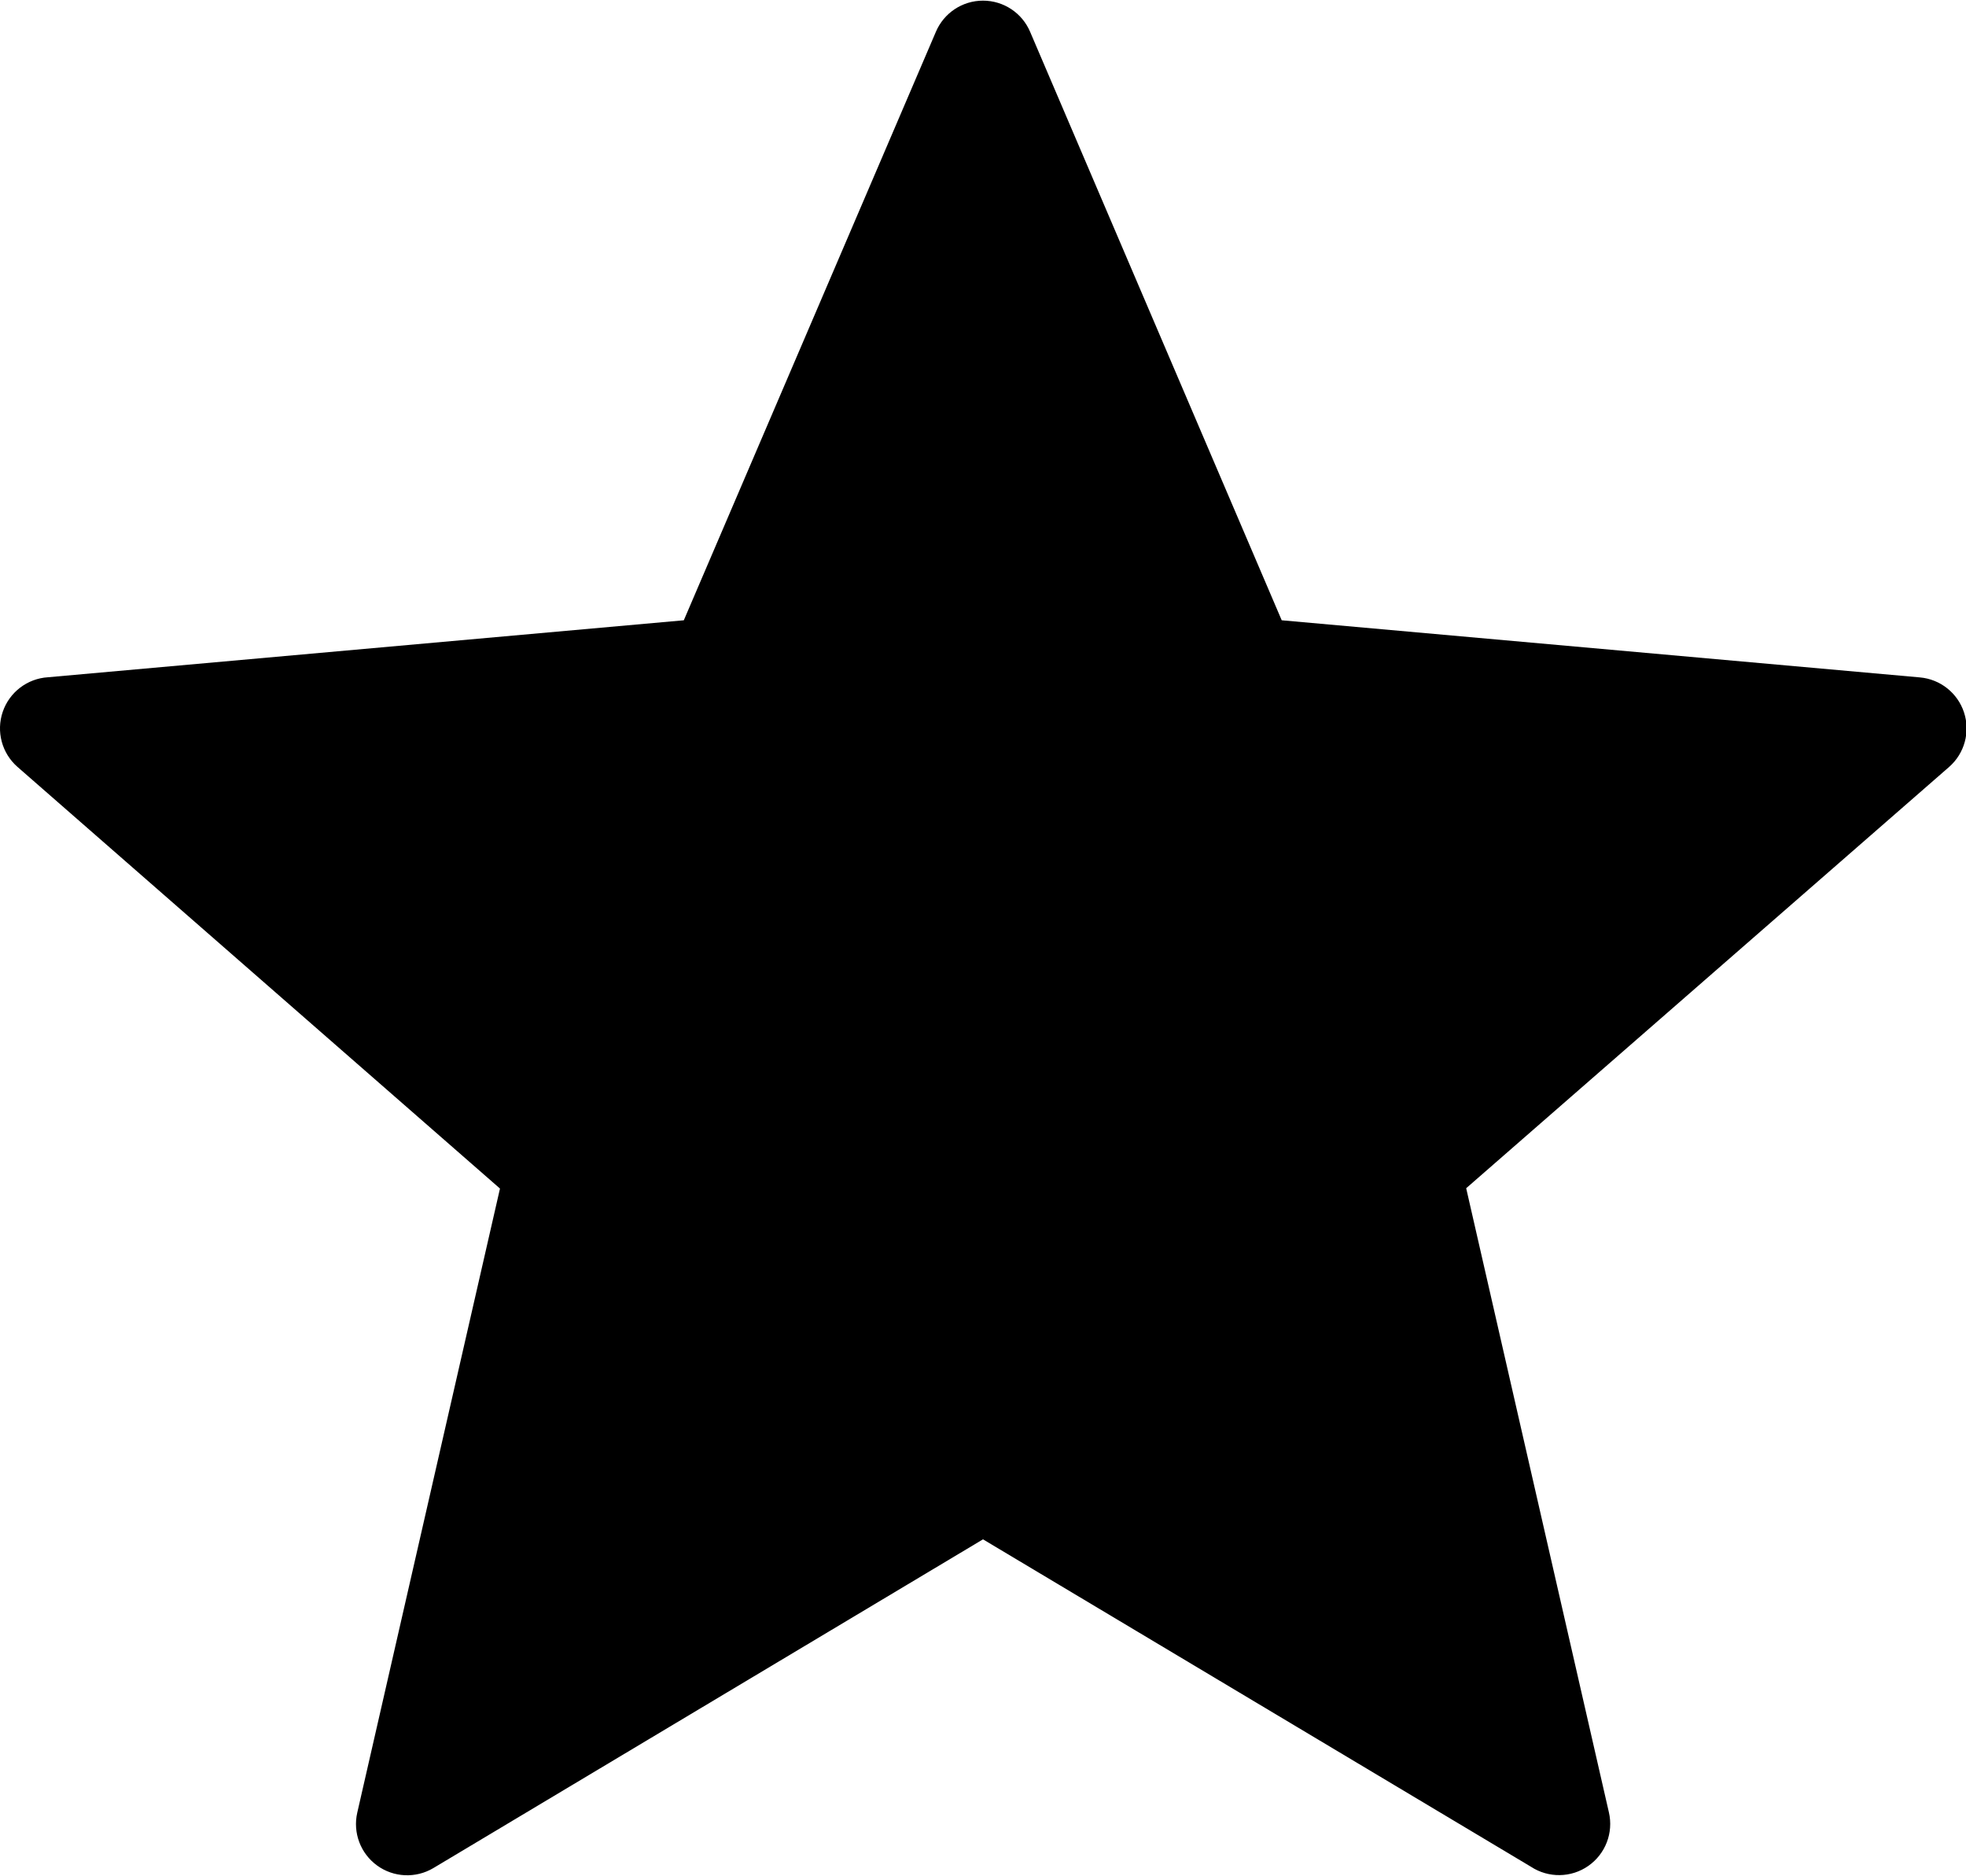
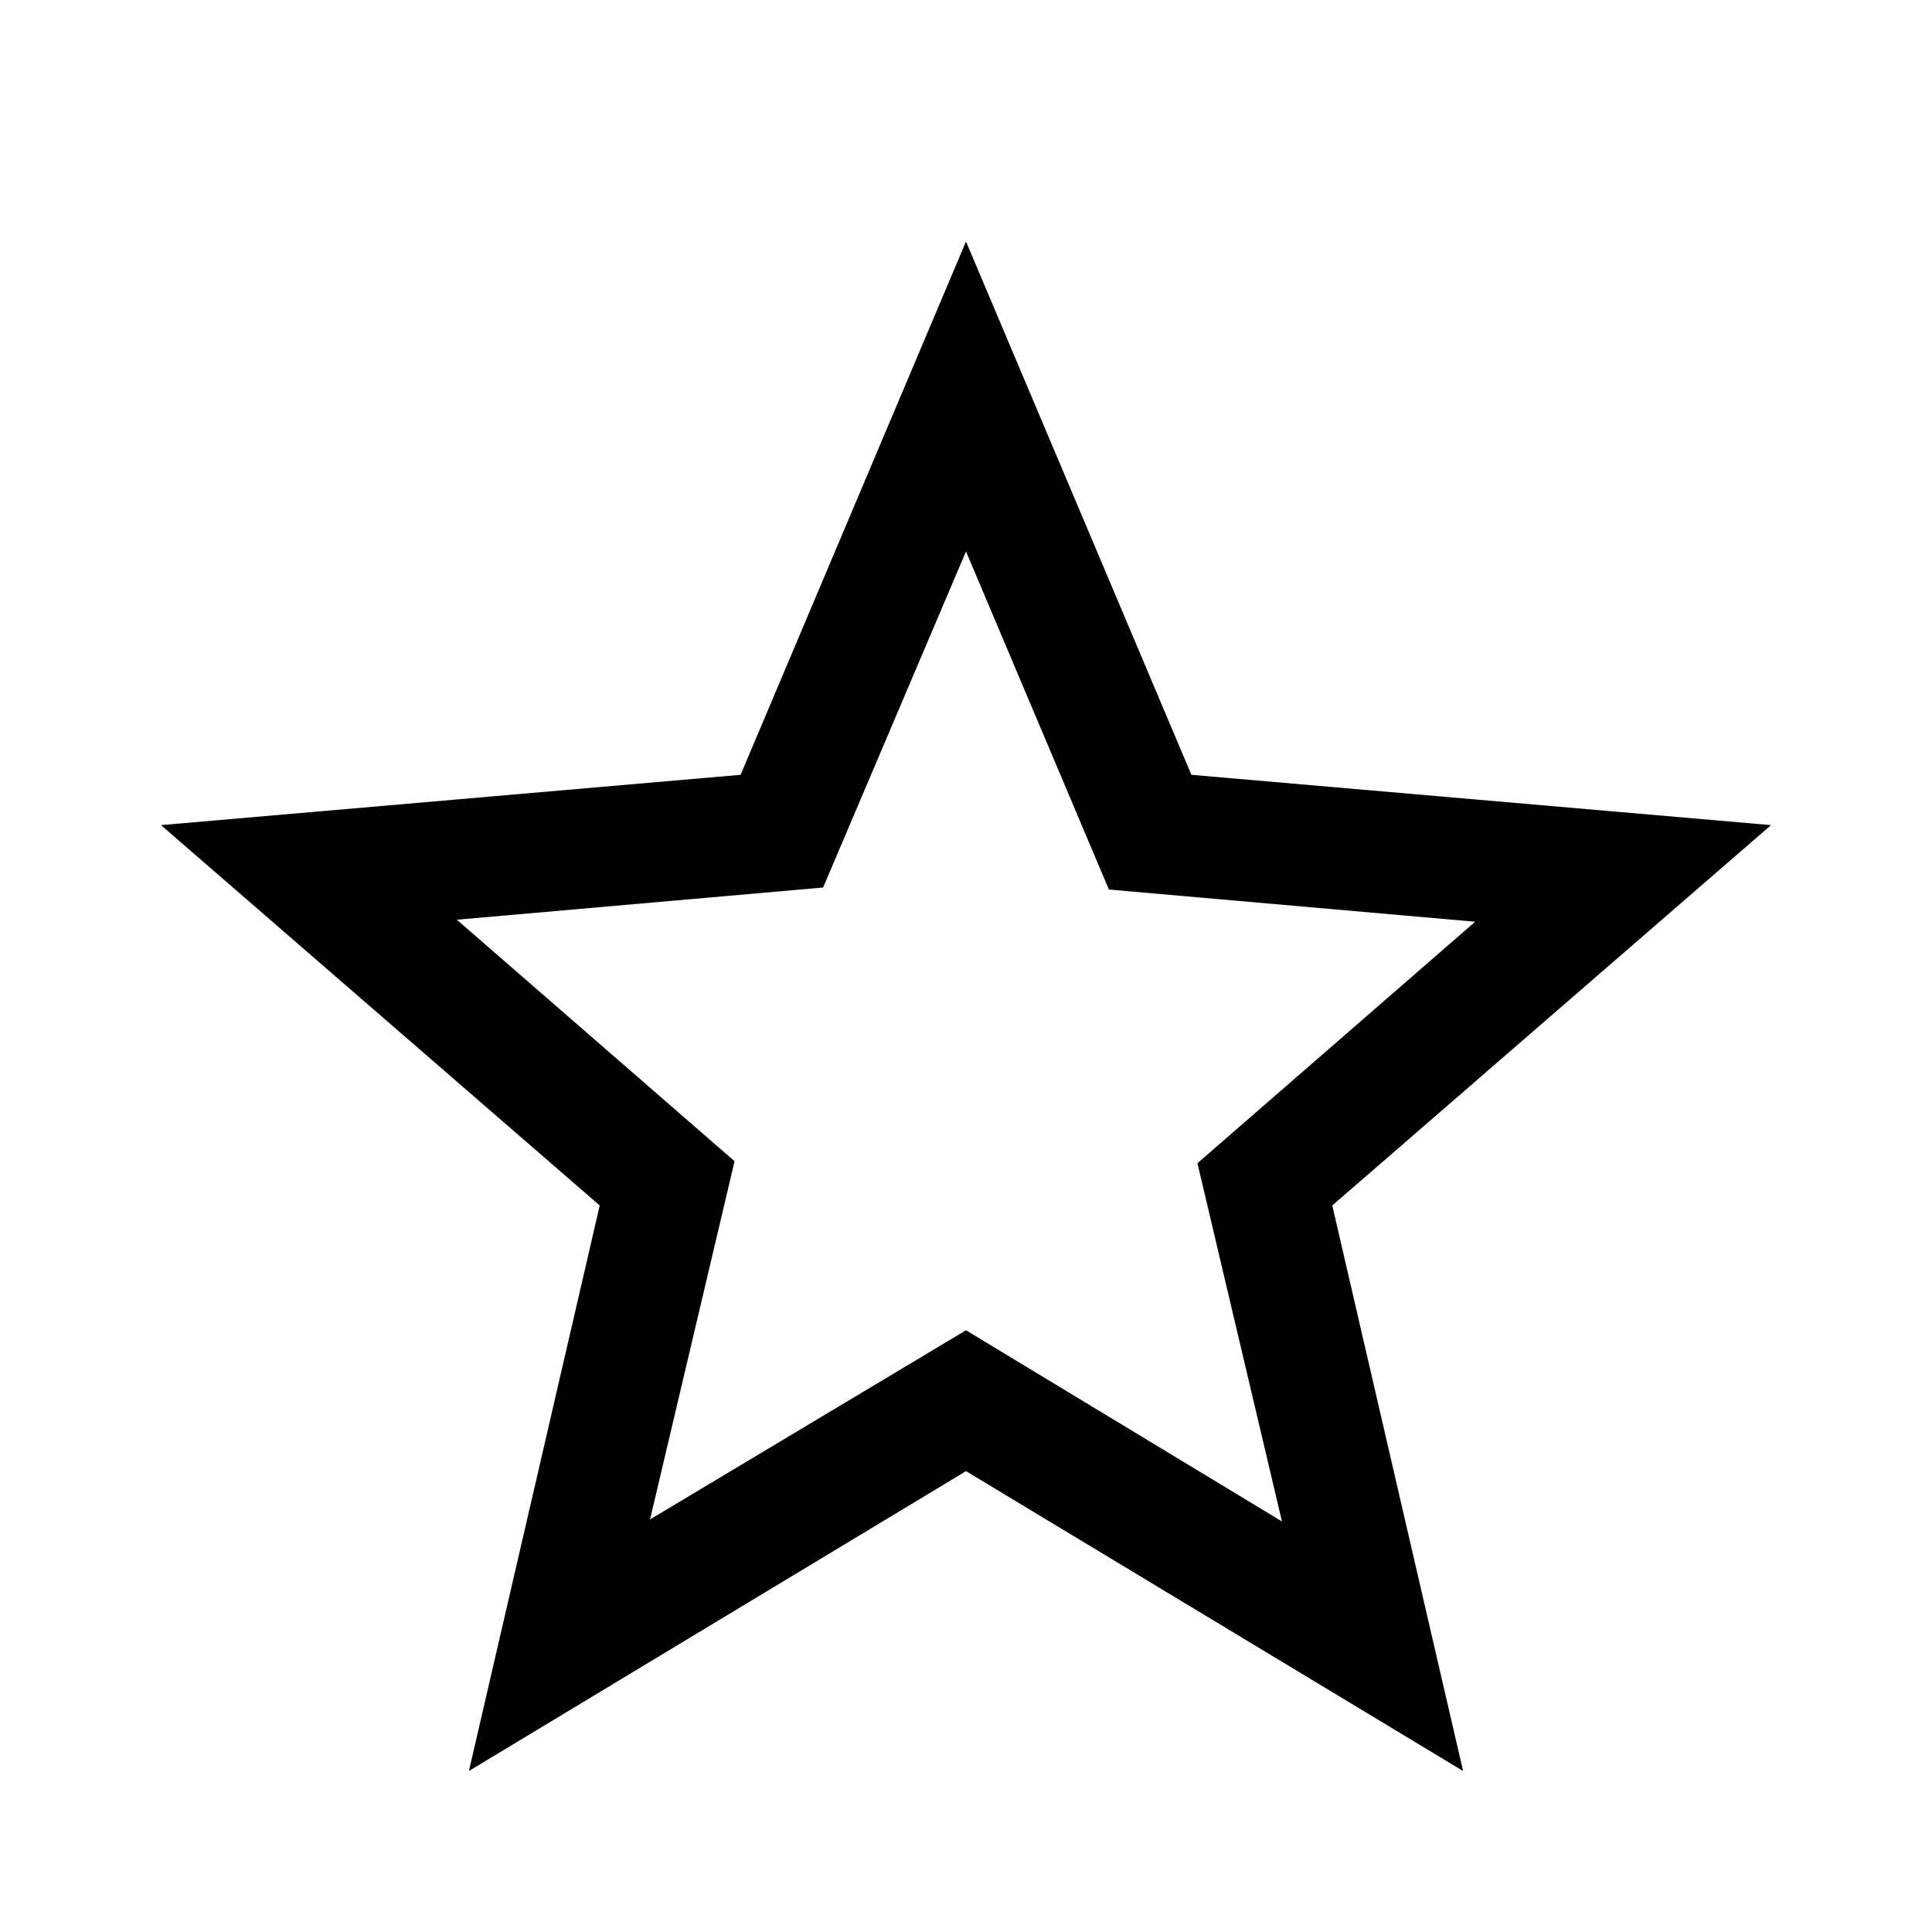
- <svg xmlns="http://www.w3.org/2000/svg" id="Layer_1" data-name="Layer 1" viewBox="0 0 122.88 117.19">
-   <path d="M64.39,2,80.11,38.76,120,42.33a3.2,3.2,0,0,1,1.83,5.59h0L91.64,74.25l8.92,39a3.2,3.2,0,0,1-4.87,3.4L61.44,96.19,27.09,116.73a3.2,3.2,0,0,1-4.76-3.46h0l8.92-39L1.09,47.92A3.2,3.2,0,0,1,3,42.32l39.74-3.56L58.49,2a3.2,3.2,0,0,1,5.9,0Z" />
+ <svg xmlns="http://www.w3.org/2000/svg" height="48" viewBox="0 96 960 960" width="48">
+   <path d="m323 851 157-94 157 95-42-178 138-120-182-16-71-168-71 167-182 16 138 120-42 178Zm-90 125 65-281L80 506l288-25 112-265 112 265 288 25-218 189 65 281-247-149-247 149Zm247-355Z" />
</svg>
